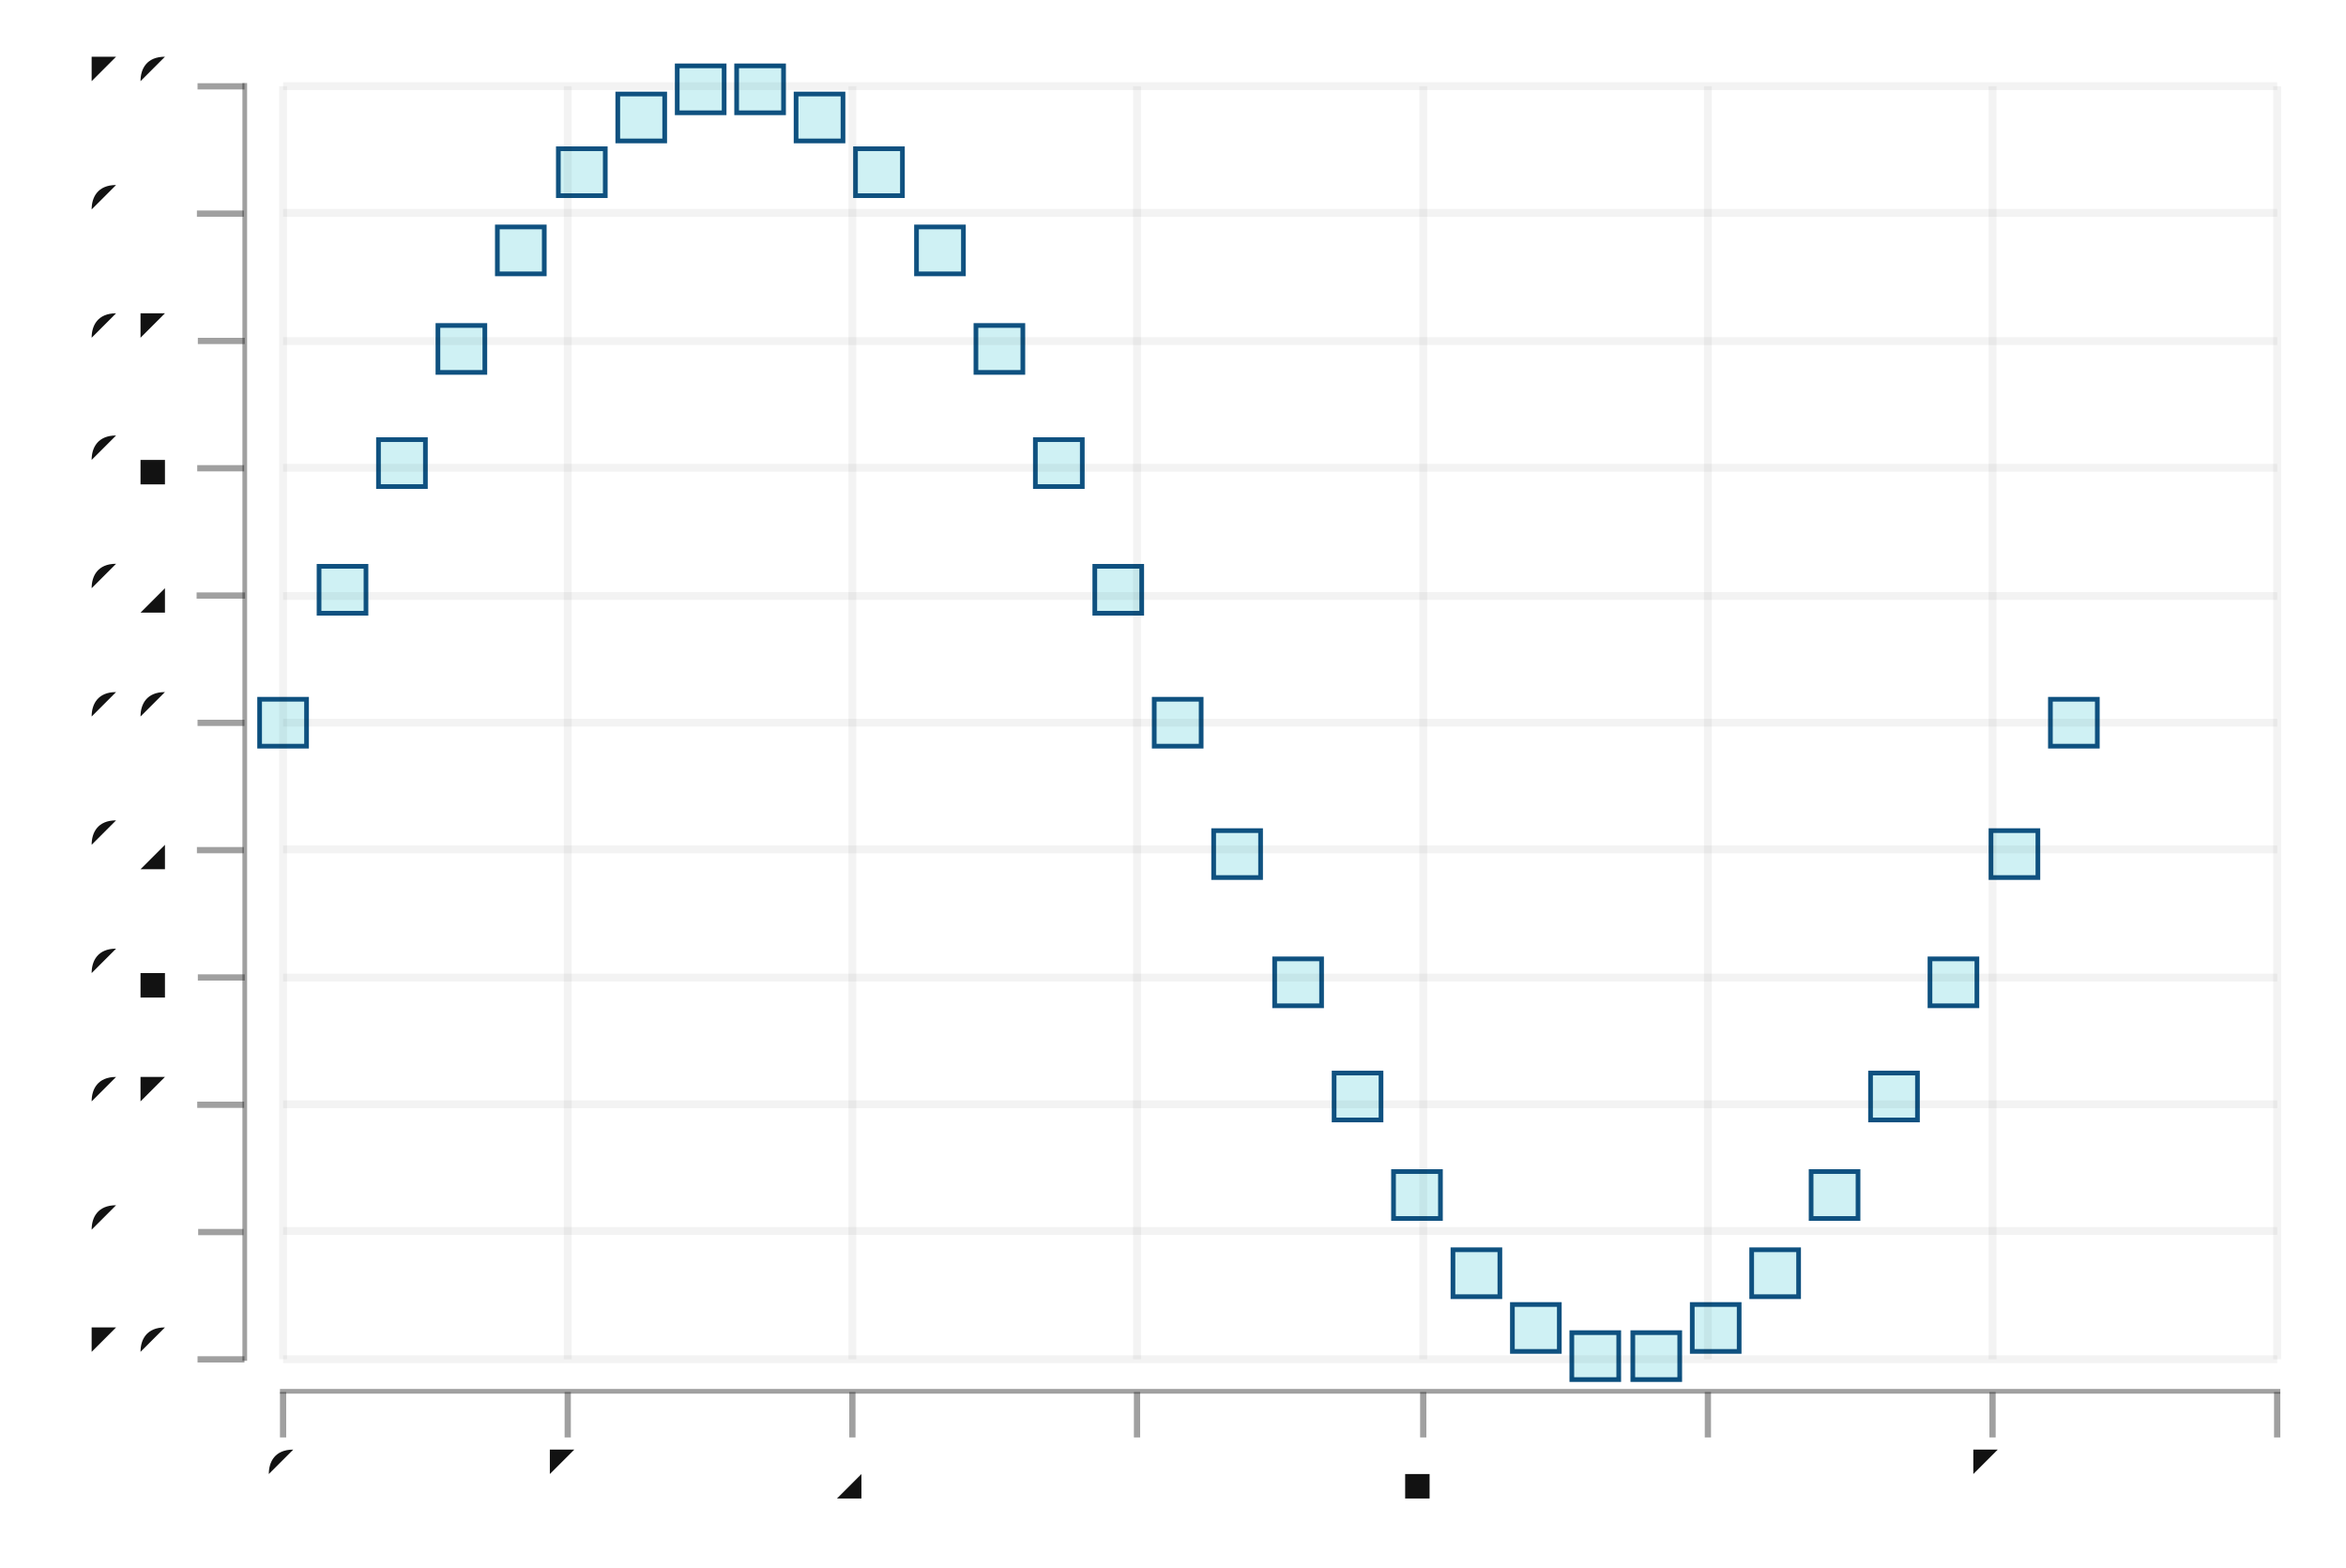
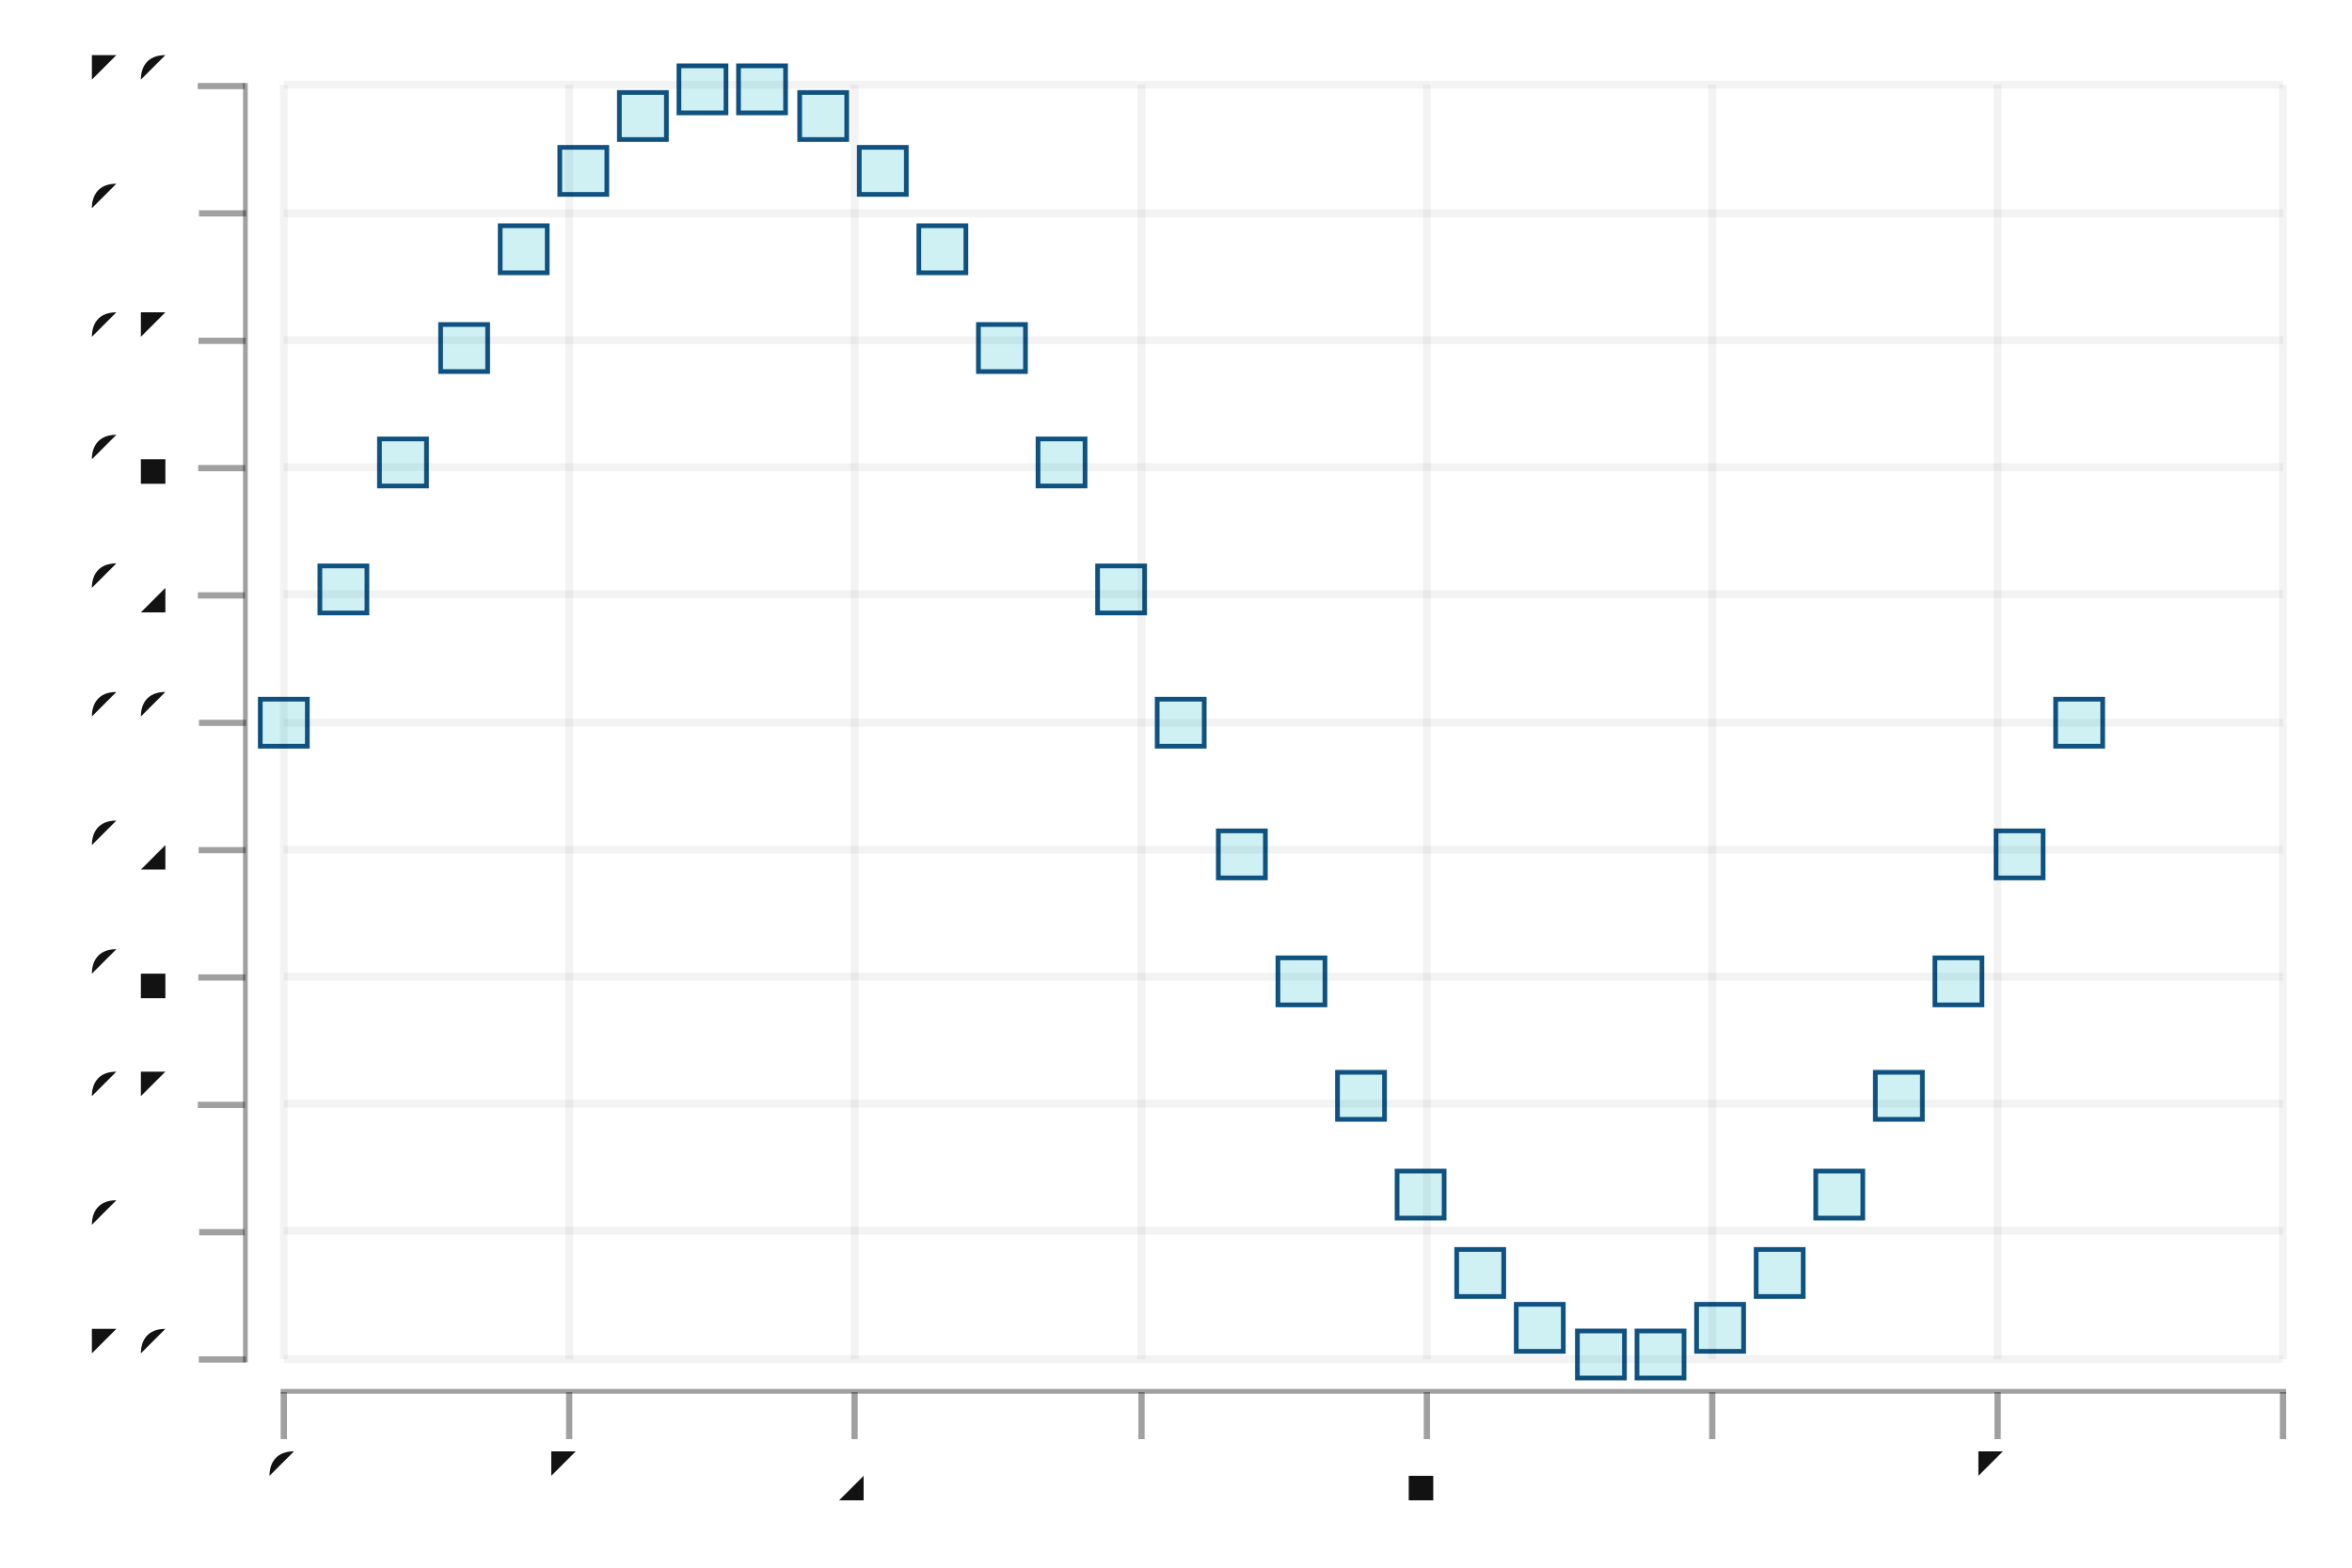
- <svg xmlns="http://www.w3.org/2000/svg" width="449" height="300" viewBox="-0.75 -0.5 1.5 1.0">
+ <svg xmlns="http://www.w3.org/2000/svg" width="450" height="300" viewBox="-0.75 -0.5 1.5 1.0">
  <style>svg {
  color-scheme: light dark;
}
{
  .canvas g, .title g, .axisbar g, .ticktext g, .tickglyph g, .ticklines g, .legendContent g text {
    fill: rgb(5%, 5%, 5%);
  }
  .ticklines g, .tickglyph g, .legendBorder g {
    stroke: rgb(5%, 5%, 5%);
  }
  .legendBorder g {
    fill: rgb(94%, 94%, 94%);
  }
}
@media (prefers-color-scheme:dark) {
  .canvas g, .title g, .axisbar g, .ticktext g, .tickglyph g, .ticklines g, .legendContent g text {
    fill: rgb(94%, 94%, 94%);
  }
  .ticklines g, .tickglyph g, .legendBorder g {
    stroke: rgb(94%, 94%, 94%);
  }
  .legendBorder g {
    fill: rgb(5%, 5%, 5%);
  }
}</style>
  <g class="chart">
    <g class="wave">
      <g stroke-width="0.003" stroke="rgb(2%, 29%, 48%)" stroke-opacity="1.0" fill="rgb(2%, 73%, 80%)" fill-opacity="0.2">
        <rect width="0.03" height="0.03" x="-0.584" y="-0.054" />
        <rect width="0.03" height="0.03" x="-0.546" y="-0.139" />
        <rect width="0.03" height="0.03" x="-0.508" y="-0.22" />
-         <rect width="0.03" height="0.03" x="-0.47" y="-0.293" />
-         <rect width="0.03" height="0.03" x="-0.432" y="-0.356" />
+         <rect width="0.03" height="0.03" x="-0.469" y="-0.293" />
+         <rect width="0.03" height="0.03" x="-0.431" y="-0.356" />
        <rect width="0.03" height="0.03" x="-0.393" y="-0.406" />
        <rect width="0.03" height="0.03" x="-0.355" y="-0.441" />
-         <rect width="0.03" height="0.03" x="-0.317" y="-0.459" />
-         <rect width="0.03" height="0.03" x="-0.279" y="-0.459" />
-         <rect width="0.03" height="0.03" x="-0.241" y="-0.441" />
-         <rect width="0.03" height="0.03" x="-0.203" y="-0.406" />
+         <rect width="0.03" height="0.03" x="-0.317" y="-0.458" />
+         <rect width="0.03" height="0.03" x="-0.279" y="-0.458" />
+         <rect width="0.03" height="0.03" x="-0.24" y="-0.441" />
+         <rect width="0.03" height="0.03" x="-0.202" y="-0.406" />
        <rect width="0.03" height="0.03" x="-0.164" y="-0.356" />
        <rect width="0.03" height="0.03" x="-0.126" y="-0.293" />
        <rect width="0.03" height="0.03" x="-0.088" y="-0.22" />
        <rect width="0.03" height="0.03" x="-0.05" y="-0.139" />
        <rect width="0.03" height="0.03" x="-0.012" y="-0.054" />
-         <rect width="0.03" height="0.03" x="0.026" y="0.03" />
-         <rect width="0.03" height="0.03" x="0.065" y="0.112" />
-         <rect width="0.03" height="0.03" x="0.103" y="0.185" />
-         <rect width="0.03" height="0.03" x="0.141" y="0.248" />
-         <rect width="0.03" height="0.03" x="0.179" y="0.298" />
-         <rect width="0.03" height="0.03" x="0.217" y="0.333" />
-         <rect width="0.03" height="0.03" x="0.255" y="0.351" />
-         <rect width="0.03" height="0.03" x="0.294" y="0.351" />
-         <rect width="0.03" height="0.03" x="0.332" y="0.333" />
-         <rect width="0.03" height="0.03" x="0.37" y="0.298" />
-         <rect width="0.03" height="0.03" x="0.408" y="0.248" />
-         <rect width="0.03" height="0.03" x="0.446" y="0.185" />
-         <rect width="0.03" height="0.03" x="0.484" y="0.112" />
+         <rect width="0.03" height="0.03" x="0.027" y="0.03" />
+         <rect width="0.03" height="0.03" x="0.065" y="0.111" />
+         <rect width="0.03" height="0.03" x="0.103" y="0.184" />
+         <rect width="0.03" height="0.03" x="0.141" y="0.247" />
+         <rect width="0.03" height="0.03" x="0.179" y="0.297" />
+         <rect width="0.03" height="0.03" x="0.217" y="0.332" />
+         <rect width="0.03" height="0.03" x="0.256" y="0.349" />
+         <rect width="0.03" height="0.03" x="0.294" y="0.349" />
+         <rect width="0.03" height="0.03" x="0.332" y="0.332" />
+         <rect width="0.03" height="0.03" x="0.37" y="0.297" />
+         <rect width="0.03" height="0.03" x="0.408" y="0.247" />
+         <rect width="0.03" height="0.03" x="0.446" y="0.184" />
+         <rect width="0.03" height="0.03" x="0.484" y="0.111" />
        <rect width="0.03" height="0.03" x="0.523" y="0.03" />
        <rect width="0.03" height="0.03" x="0.561" y="-0.054" />
      </g>
    </g>
  </g>
  <g class="hud">
    <g class="frame">
      <g stroke-width="0" stroke="rgb(0%, 0%, 0%)" stroke-opacity="0" fill="rgb(100%, 100%, 100%)" fill-opacity="0.02">
-         <rect width="1.29" height="0.836" x="-0.583" y="-0.457" />
+         <rect width="1.289" height="0.835" x="-0.583" y="-0.457" />
      </g>
    </g>
    <g class="axis">
      <g class="ticks">
        <g class="tickglyph">
          <g stroke-width="0.004" stroke="rgb(5%, 5%, 5%)" stroke-opacity="0.4" fill="rgb(5%, 5%, 5%)" fill-opacity="0.4">
-             <g transform="rotate(-90.0, -0.6088, 0.3679)">
-               <polyline points="-0.609,0.383 -0.609,0.353" />
+             <g transform="rotate(-90.0, -0.6085, 0.3667)">
+               <polyline points="-0.609,0.382 -0.609,0.352" />
            </g>
-             <g transform="rotate(-90.0, -0.6088, 0.2865)">
-               <polyline points="-0.609,0.301 -0.609,0.272" />
+             <g transform="rotate(-90.0, -0.6085, 0.2855)">
+               <polyline points="-0.609,0.3 -0.609,0.271" />
            </g>
-             <g transform="rotate(-90.0, -0.6088, 0.2051)">
-               <polyline points="-0.609,0.22 -0.609,0.19" />
+             <g transform="rotate(-90.0, -0.6085, 0.2043)">
+               <polyline points="-0.609,0.219 -0.609,0.189" />
            </g>
-             <g transform="rotate(-90.0, -0.6088, 0.1237)">
-               <polyline points="-0.609,0.139 -0.609,0.109" />
+             <g transform="rotate(-90.0, -0.6085, 0.123)">
+               <polyline points="-0.609,0.138 -0.609,0.108" />
            </g>
-             <g transform="rotate(-90.0, -0.6088, 0.0423)">
+             <g transform="rotate(-90.0, -0.6085, 0.0418)">
              <polyline points="-0.609,0.057 -0.609,0.027" />
            </g>
-             <g transform="rotate(-90.0, -0.6088, -0.0391)">
+             <g transform="rotate(-90.0, -0.6085, -0.0394)">
              <polyline points="-0.609,-0.024 -0.609,-0.054" />
            </g>
-             <g transform="rotate(-90.0, -0.6088, -0.1205)">
-               <polyline points="-0.609,-0.105 -0.609,-0.136" />
+             <g transform="rotate(-90.0, -0.6085, -0.1207)">
+               <polyline points="-0.609,-0.106 -0.609,-0.136" />
            </g>
-             <g transform="rotate(-90.0, -0.6088, -0.2019)">
+             <g transform="rotate(-90.0, -0.6085, -0.2019)">
              <polyline points="-0.609,-0.187 -0.609,-0.217" />
            </g>
-             <g transform="rotate(-90.0, -0.6088, -0.2833)">
+             <g transform="rotate(-90.0, -0.6085, -0.2831)">
              <polyline points="-0.609,-0.268 -0.609,-0.298" />
            </g>
-             <g transform="rotate(-90.0, -0.6088, -0.3647)">
-               <polyline points="-0.609,-0.35 -0.609,-0.38" />
+             <g transform="rotate(-90.0, -0.6085, -0.3644)">
+               <polyline points="-0.609,-0.349 -0.609,-0.379" />
            </g>
-             <g transform="rotate(-90.0, -0.6088, -0.4461)">
+             <g transform="rotate(-90.0, -0.6085, -0.4456)">
              <polyline points="-0.609,-0.431 -0.609,-0.461" />
            </g>
          </g>
        </g>
        <g class="ticktext">
          <g stroke-width="0.0" stroke="none" fill="rgb(5%, 5%, 5%)" fill-opacity="1.0" font-size="0.043" text-anchor="end">
-             <text x="-0.639" y="0.379">-1.0</text>
-             <text x="-0.639" y="0.298">-0.8</text>
-             <text x="-0.639" y="0.216">-0.6</text>
-             <text x="-0.639" y="0.135">-0.4</text>
+             <text x="-0.639" y="0.378">-1.0</text>
+             <text x="-0.639" y="0.297">-0.8</text>
+             <text x="-0.639" y="0.215">-0.6</text>
+             <text x="-0.639" y="0.134">-0.4</text>
            <text x="-0.639" y="0.053">-0.2</text>
            <text x="-0.639" y="-0.028"> 0.0</text>
            <text x="-0.639" y="-0.109"> 0.2</text>
            <text x="-0.639" y="-0.191"> 0.4</text>
            <text x="-0.639" y="-0.272"> 0.6</text>
            <text x="-0.639" y="-0.353"> 0.8</text>
-             <text x="-0.639" y="-0.435"> 1.0</text>
+             <text x="-0.639" y="-0.434"> 1.0</text>
          </g>
        </g>
        <g class="ticklines">
          <g stroke-width="0.005" stroke="rgb(5%, 5%, 5%)" stroke-opacity="0.05" fill="none">
-             <polyline points="-0.569,0.368 0.706,0.368" />
-             <polyline points="-0.569,0.286 0.706,0.286" />
-             <polyline points="-0.569,0.205 0.706,0.205" />
-             <polyline points="-0.569,0.124 0.706,0.124" />
+             <polyline points="-0.569,0.367 0.706,0.367" />
+             <polyline points="-0.569,0.285 0.706,0.285" />
+             <polyline points="-0.569,0.204 0.706,0.204" />
+             <polyline points="-0.569,0.123 0.706,0.123" />
            <polyline points="-0.569,0.042 0.706,0.042" />
            <polyline points="-0.569,-0.039 0.706,-0.039" />
-             <polyline points="-0.569,-0.12 0.706,-0.12" />
+             <polyline points="-0.569,-0.121 0.706,-0.121" />
            <polyline points="-0.569,-0.202 0.706,-0.202" />
            <polyline points="-0.569,-0.283 0.706,-0.283" />
-             <polyline points="-0.569,-0.365 0.706,-0.365" />
+             <polyline points="-0.569,-0.364 0.706,-0.364" />
            <polyline points="-0.569,-0.446 0.706,-0.446" />
          </g>
        </g>
      </g>
      <g class="axisbar">
        <g stroke-width="0" stroke="rgb(0%, 0%, 0%)" stroke-opacity="0" fill="rgb(5%, 5%, 5%)" fill-opacity="0.4">
-           <rect width="0.003" height="0.817" x="-0.595" y="-0.448" />
+           <rect width="0.003" height="0.816" x="-0.595" y="-0.447" />
        </g>
      </g>
    </g>
    <g class="axis">
      <g class="ticks">
        <g class="tickglyph">
          <g stroke-width="0.004" stroke="rgb(5%, 5%, 5%)" stroke-opacity="0.4" fill="rgb(5%, 5%, 5%)" fill-opacity="0.4">
-             <polyline points="-0.569,0.418 -0.569,0.389" />
-             <polyline points="-0.387,0.418 -0.387,0.389" />
-             <polyline points="-0.205,0.418 -0.205,0.389" />
-             <polyline points="-0.023,0.418 -0.023,0.389" />
-             <polyline points="0.16,0.418 0.16,0.389" />
-             <polyline points="0.342,0.418 0.342,0.389" />
-             <polyline points="0.524,0.418 0.524,0.389" />
-             <polyline points="0.706,0.418 0.706,0.389" />
+             <polyline points="-0.569,0.418 -0.569,0.388" />
+             <polyline points="-0.387,0.418 -0.387,0.388" />
+             <polyline points="-0.205,0.418 -0.205,0.388" />
+             <polyline points="-0.022,0.418 -0.022,0.388" />
+             <polyline points="0.16,0.418 0.16,0.388" />
+             <polyline points="0.342,0.418 0.342,0.388" />
+             <polyline points="0.524,0.418 0.524,0.388" />
+             <polyline points="0.706,0.418 0.706,0.388" />
          </g>
        </g>
        <g class="ticktext">
          <g stroke-width="0.0" stroke="none" fill="rgb(5%, 5%, 5%)" fill-opacity="1.0" font-size="0.043" text-anchor="middle">
            <text x="-0.569" y="0.455">0</text>
            <text x="-0.387" y="0.455">1</text>
            <text x="-0.205" y="0.455">2</text>
-             <text x="-0.023" y="0.455">3</text>
+             <text x="-0.022" y="0.455">3</text>
            <text x="0.16" y="0.455">4</text>
            <text x="0.342" y="0.455">5</text>
            <text x="0.524" y="0.455">6</text>
            <text x="0.706" y="0.455">7</text>
          </g>
        </g>
        <g class="ticklines">
          <g stroke-width="0.005" stroke="rgb(5%, 5%, 5%)" stroke-opacity="0.05" fill="none">
-             <polyline points="-0.569,0.368 -0.569,-0.446" />
-             <polyline points="-0.387,0.368 -0.387,-0.446" />
-             <polyline points="-0.205,0.368 -0.205,-0.446" />
-             <polyline points="-0.023,0.368 -0.023,-0.446" />
-             <polyline points="0.16,0.368 0.16,-0.446" />
-             <polyline points="0.342,0.368 0.342,-0.446" />
-             <polyline points="0.524,0.368 0.524,-0.446" />
-             <polyline points="0.706,0.368 0.706,-0.446" />
+             <polyline points="-0.569,0.367 -0.569,-0.446" />
+             <polyline points="-0.387,0.367 -0.387,-0.446" />
+             <polyline points="-0.205,0.367 -0.205,-0.446" />
+             <polyline points="-0.022,0.367 -0.022,-0.446" />
+             <polyline points="0.16,0.367 0.16,-0.446" />
+             <polyline points="0.342,0.367 0.342,-0.446" />
+             <polyline points="0.524,0.367 0.524,-0.446" />
+             <polyline points="0.706,0.367 0.706,-0.446" />
          </g>
        </g>
      </g>
      <g class="axisbar">
        <g stroke-width="0" stroke="rgb(0%, 0%, 0%)" stroke-opacity="0" fill="rgb(5%, 5%, 5%)" fill-opacity="0.4">
-           <rect width="1.279" height="0.003" x="-0.571" y="0.387" />
+           <rect width="1.279" height="0.003" x="-0.571" y="0.386" />
        </g>
      </g>
    </g>
    <g class="frame">
      <g stroke-width="0" stroke="rgb(0%, 0%, 0%)" stroke-opacity="0" fill="rgb(100%, 100%, 100%)" fill-opacity="0.02">
        <rect width="1.5" height="1.0" x="-0.75" y="-0.5" />
      </g>
    </g>
  </g>
</svg>
